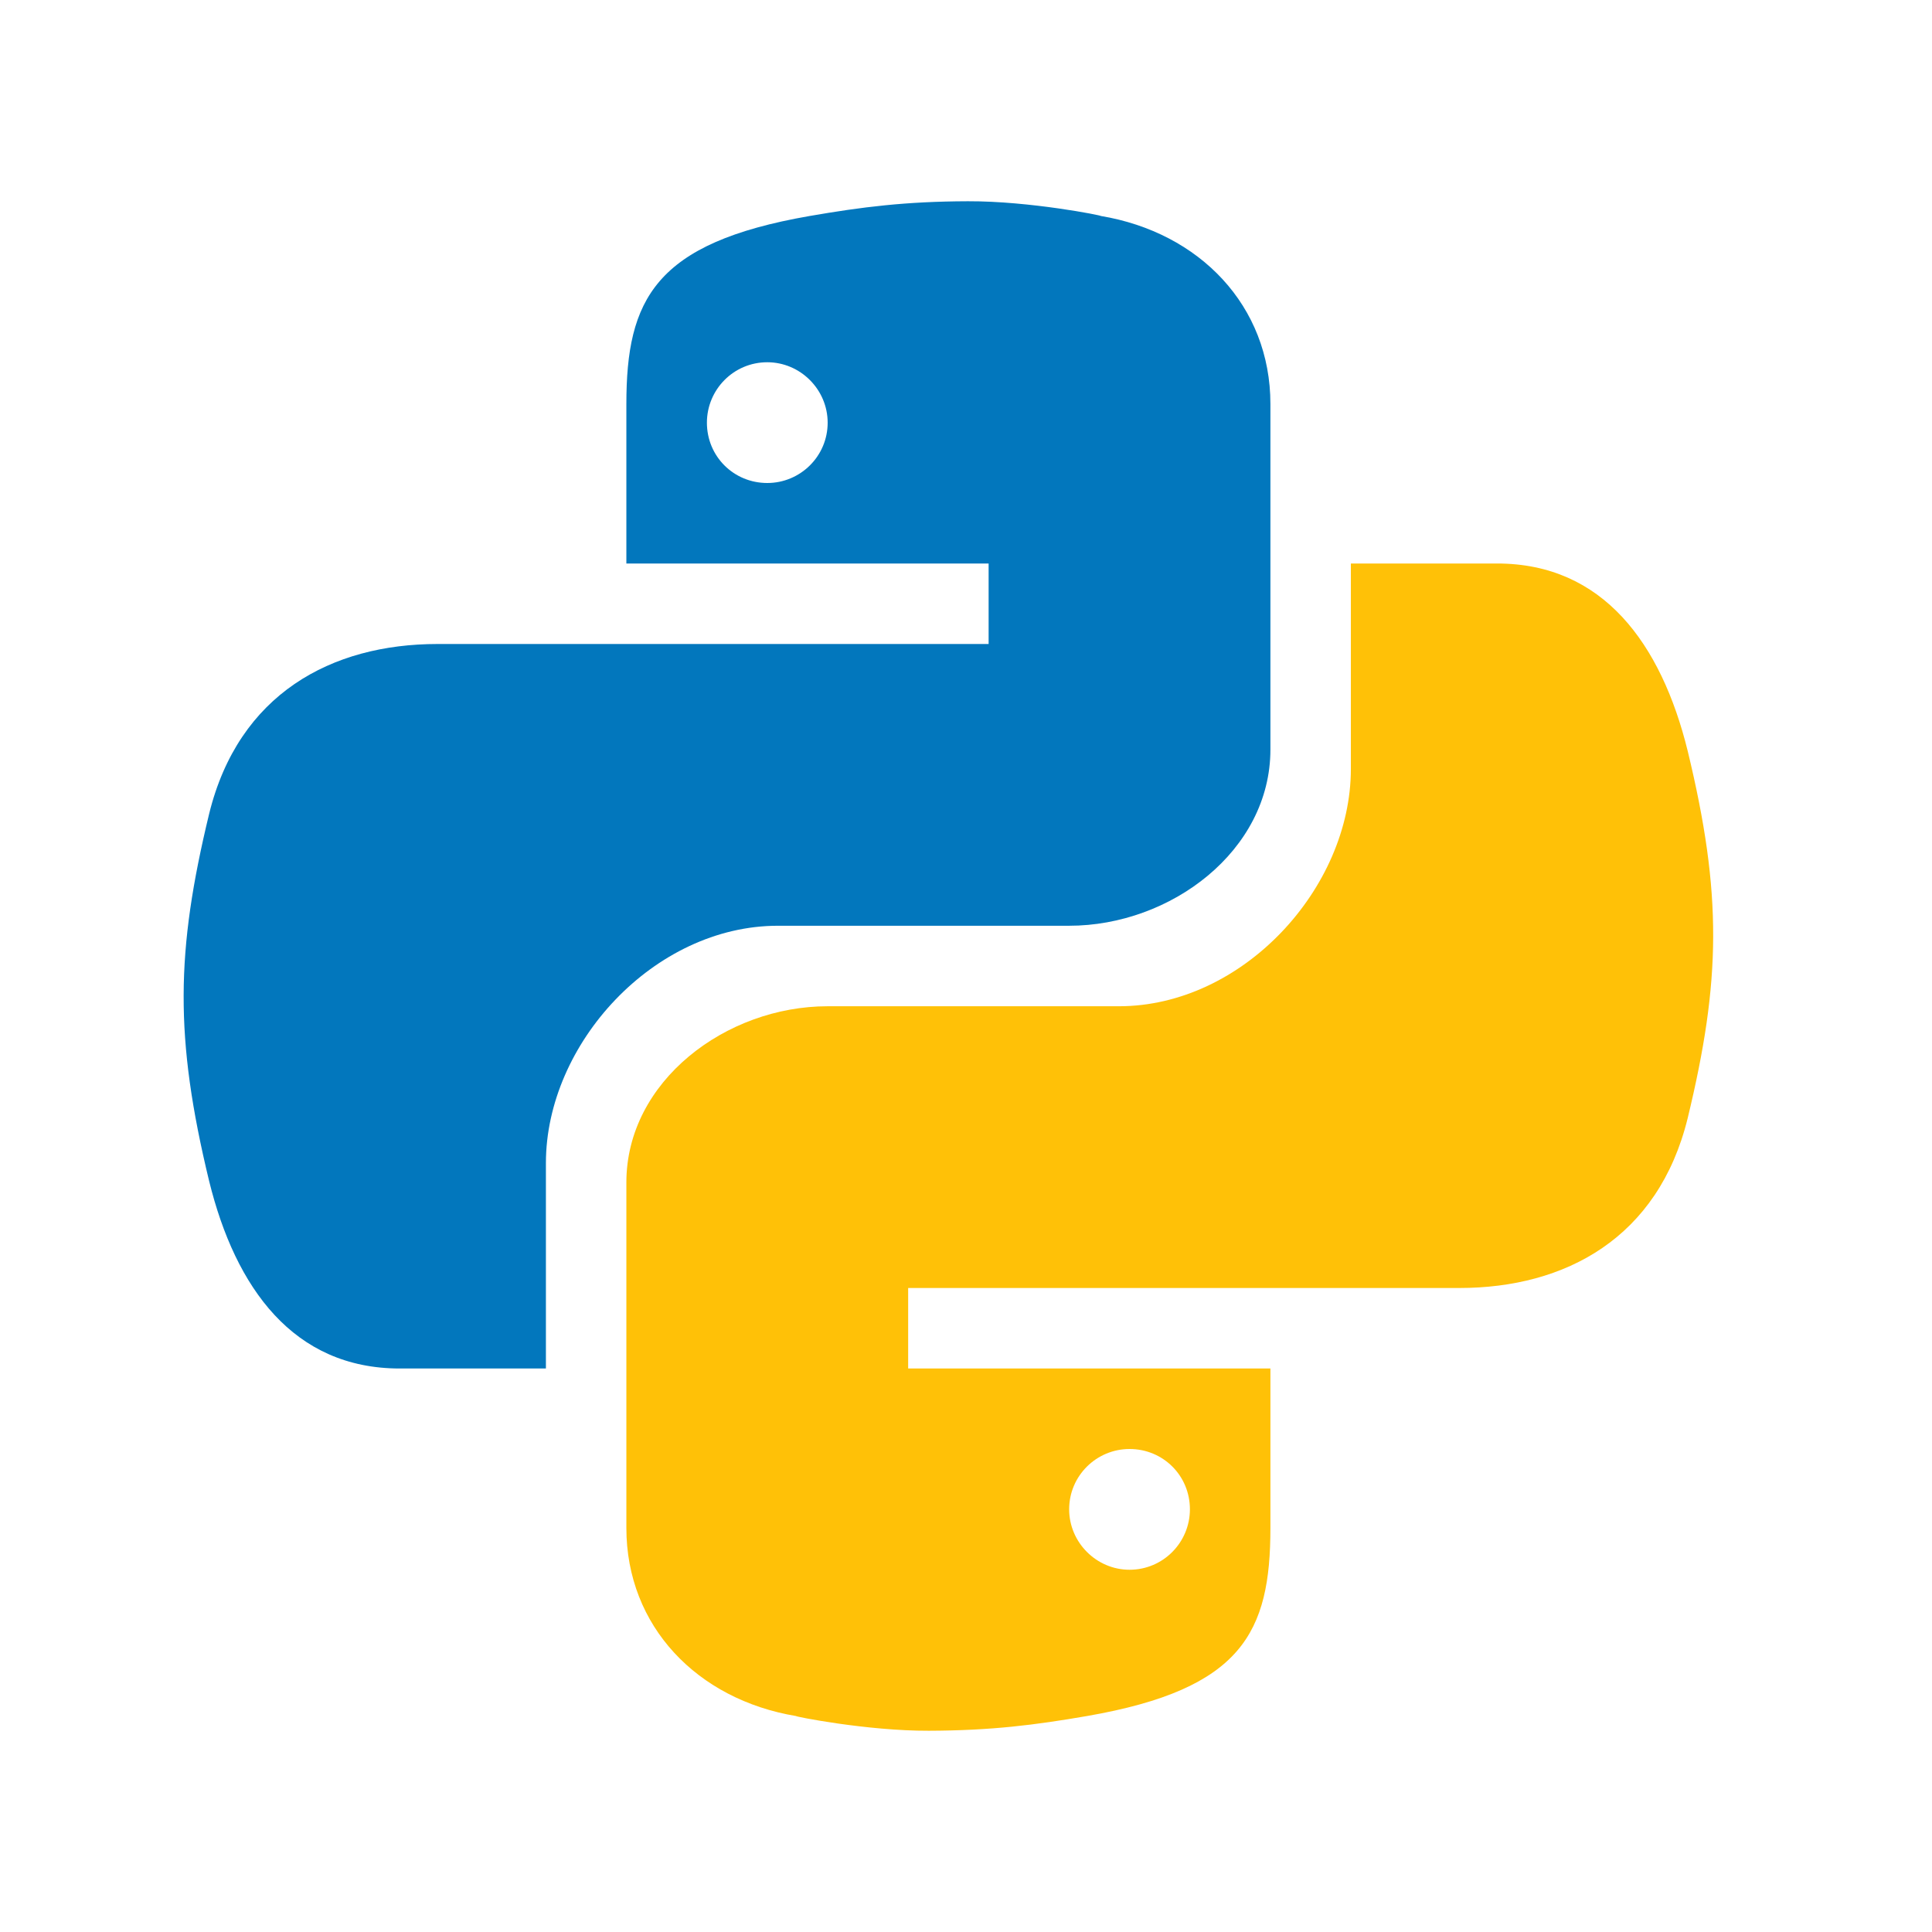
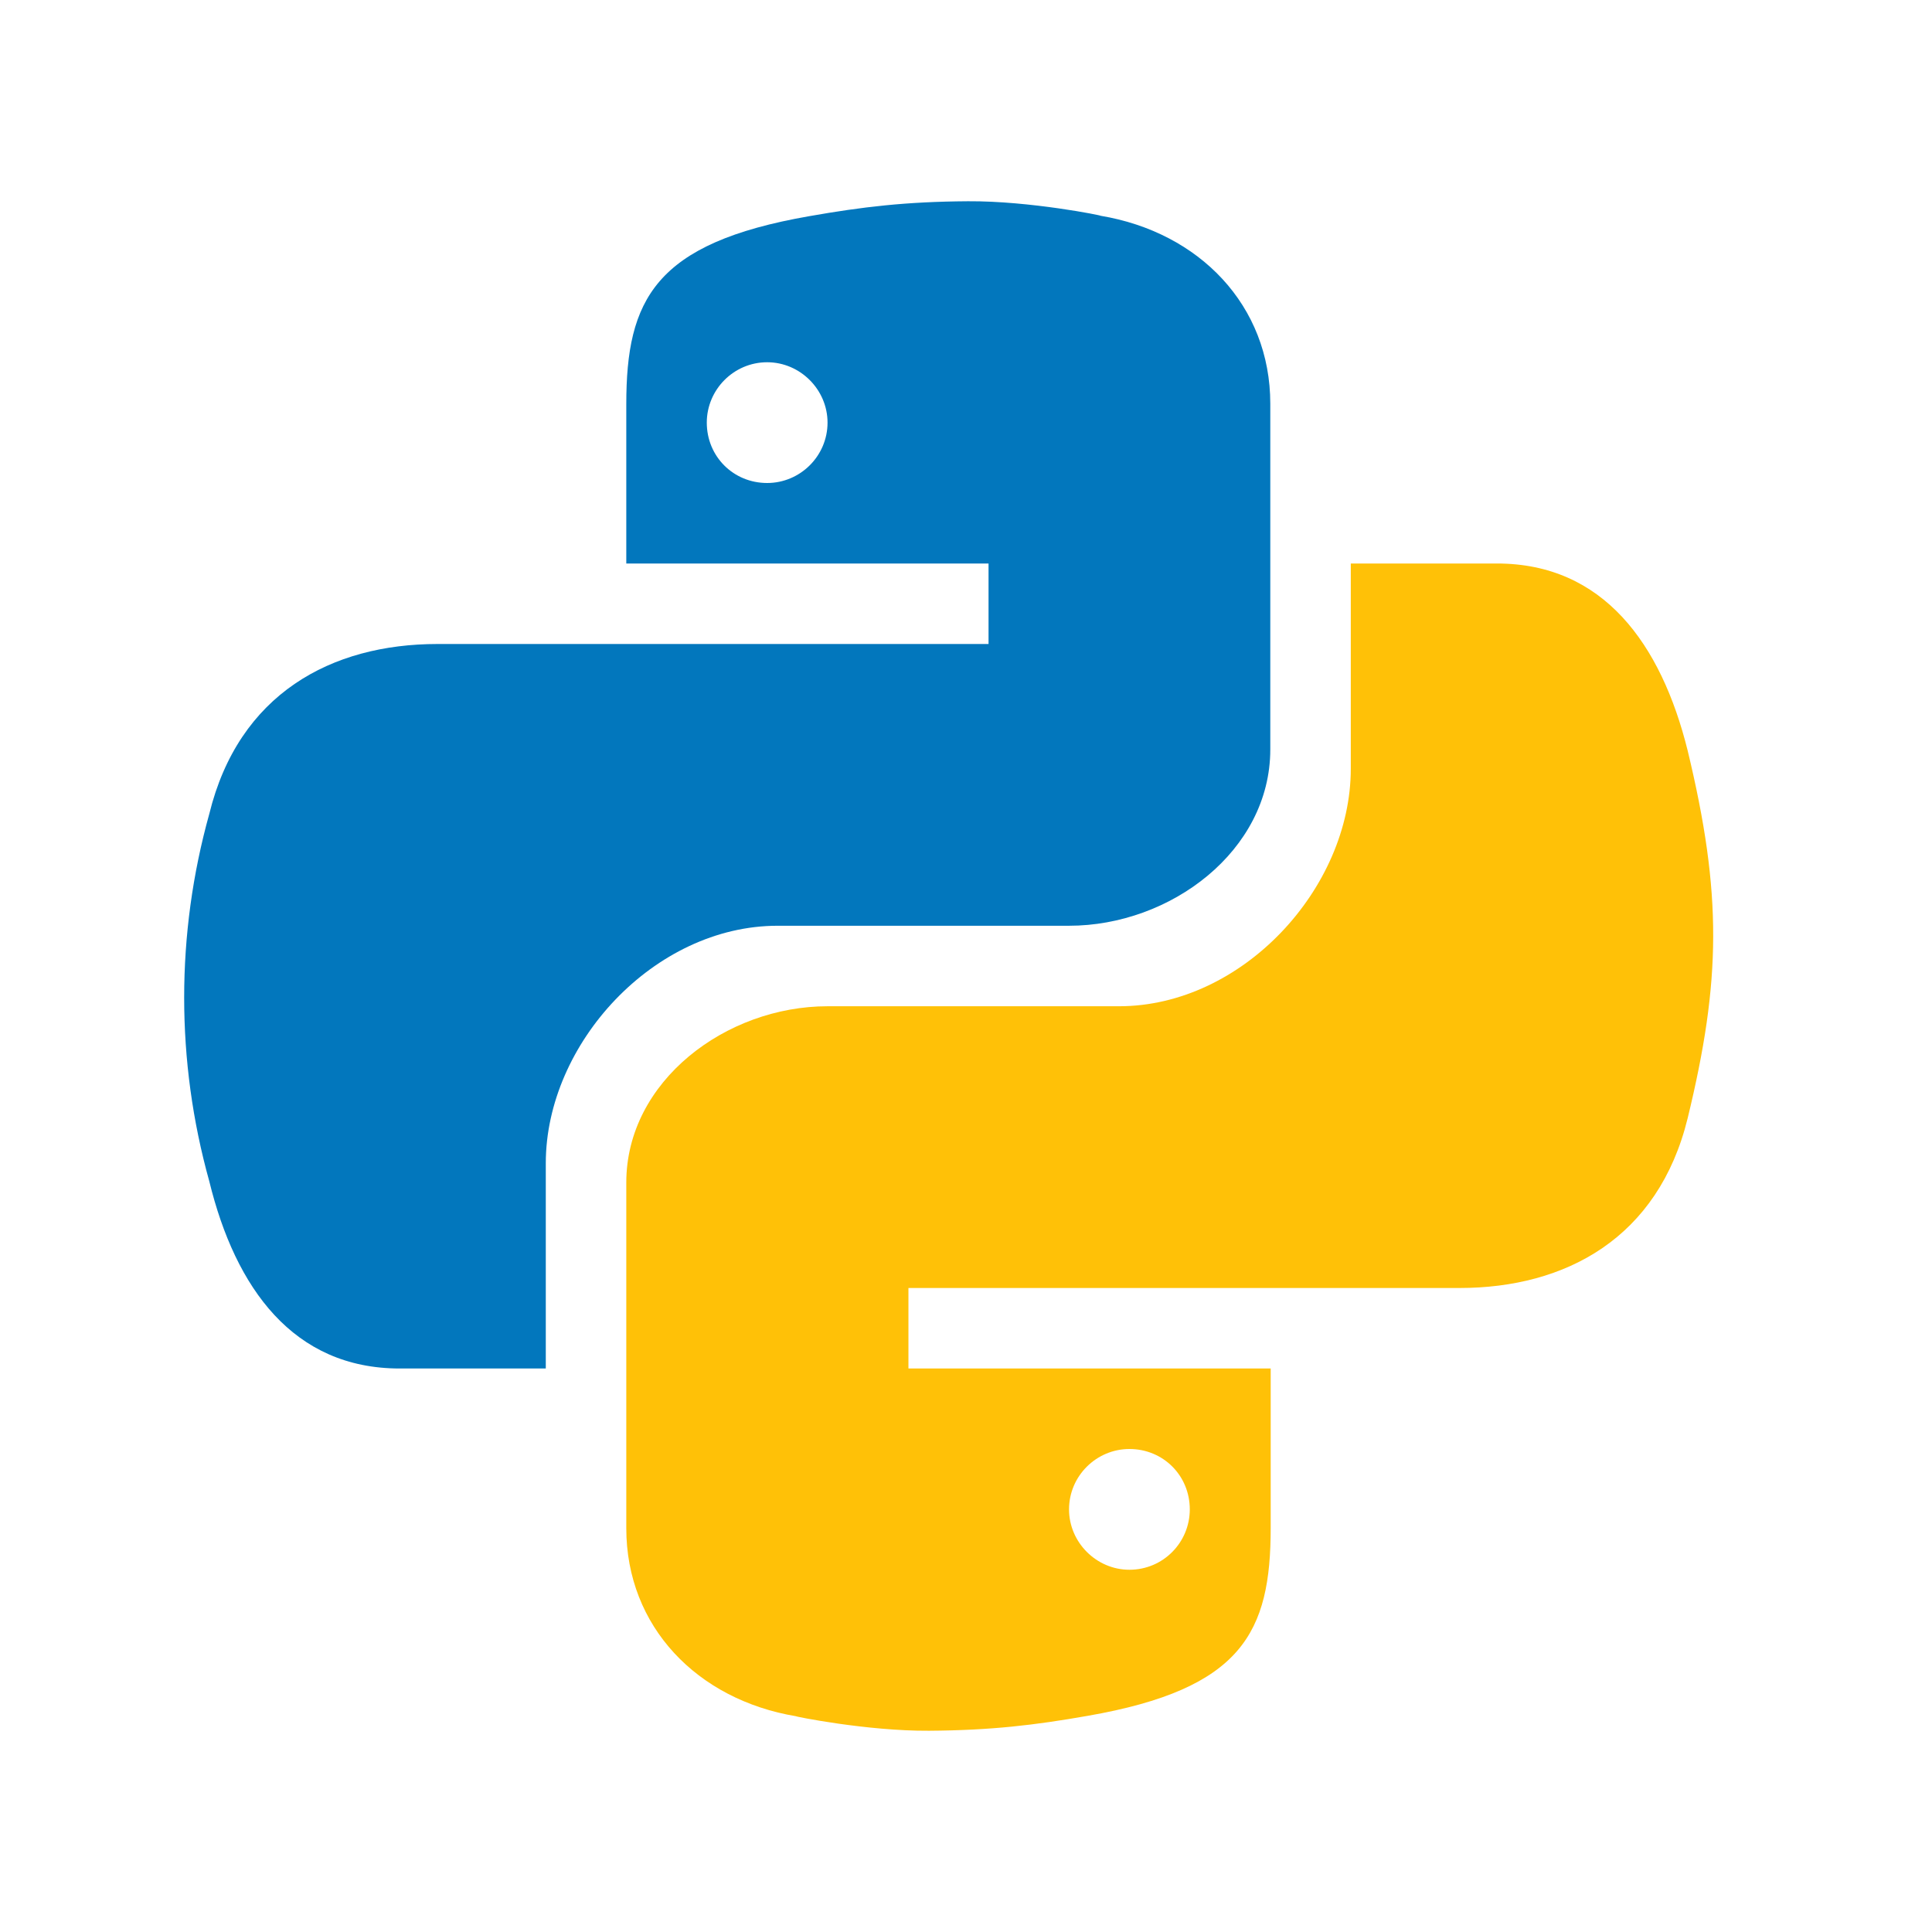
- <svg xmlns="http://www.w3.org/2000/svg" viewBox="0 0 48 48" width="240px" height="240px">
-   <path fill="#0277BD" d="M24.047,5c-1.555,0.005-2.633,0.142-3.936,0.367c-3.848,0.67-4.549,2.077-4.549,4.67V14h9v2H15.22h-4.35c-2.636,0-4.943,1.242-5.674,4.219c-0.826,3.417-0.863,5.557,0,9.125C5.851,32.005,7.294,34,9.931,34h3.632v-5.104c0-2.966,2.686-5.896,5.764-5.896h7.236c2.523,0,5-1.862,5-4.377v-8.586c0-2.439-1.759-4.263-4.218-4.672C27.406,5.359,25.589,4.994,24.047,5z M19.063,9c0.821,0,1.5,0.677,1.5,1.502c0,0.833-0.679,1.498-1.5,1.498c-0.837,0-1.5-0.664-1.5-1.498C17.563,9.68,18.226,9,19.063,9z" />
-   <path fill="#FFC107" d="M23.078,43c1.555-0.005,2.633-0.142,3.936-0.367c3.848-0.67,4.549-2.077,4.549-4.67V34h-9v-2h9.343h4.35c2.636,0,4.943-1.242,5.674-4.219c0.826-3.417,0.863-5.557,0-9.125C41.274,15.995,39.831,14,37.194,14h-3.632v5.104c0,2.966-2.686,5.896-5.764,5.896h-7.236c-2.523,0-5,1.862-5,4.377v8.586c0,2.439,1.759,4.263,4.218,4.672C19.719,42.641,21.536,43.006,23.078,43z M28.063,39c-0.821,0-1.5-0.677-1.5-1.502c0-0.833,0.679-1.498,1.5-1.498c0.837,0,1.5,0.664,1.5,1.498C29.563,38.32,28.899,39,28.063,39z" />
+ <svg xmlns="http://www.w3.org/2000/svg" viewBox="0 0 48 48">
+   <path fill="#0277BD" d="M24.05 5c-1.55.01-2.63.14-3.94.37-3.85.67-4.55 2.08-4.55 4.67V14h9v2H10.87c-2.64 0-4.94 1.24-5.67 4.22a17 17 0 000 9.13C5.85 32.01 7.29 34 9.93 34h3.63v-5.1c0-2.97 2.69-5.9 5.76-5.9h7.24c2.52 0 5-1.86 5-4.38v-8.59c0-2.44-1.76-4.26-4.22-4.67.07 0-1.75-.37-3.29-.36m-4.99 4c.82 0 1.5.68 1.5 1.5 0 .83-.68 1.5-1.5 1.5-.84 0-1.5-.66-1.5-1.5 0-.82.67-1.5 1.5-1.5" />
+   <path fill="#FFC107" d="M23.08 43c1.55-.01 2.63-.14 3.94-.37 3.85-.67 4.55-2.08 4.55-4.67V34h-9v-2h13.69c2.64 0 4.94-1.24 5.67-4.22.83-3.42.86-5.56 0-9.13-.66-2.66-2.1-4.65-4.74-4.65h-3.63v5.1c0 2.97-2.69 5.9-5.76 5.9h-7.24c-2.52 0-5 1.86-5 4.38v8.59c0 2.44 1.76 4.26 4.22 4.67-.06 0 1.76.37 3.3.36m4.98-4c-.82 0-1.5-.68-1.5-1.5 0-.83.68-1.5 1.5-1.5.84 0 1.5.66 1.5 1.5 0 .82-.66 1.5-1.5 1.5" />
</svg>
